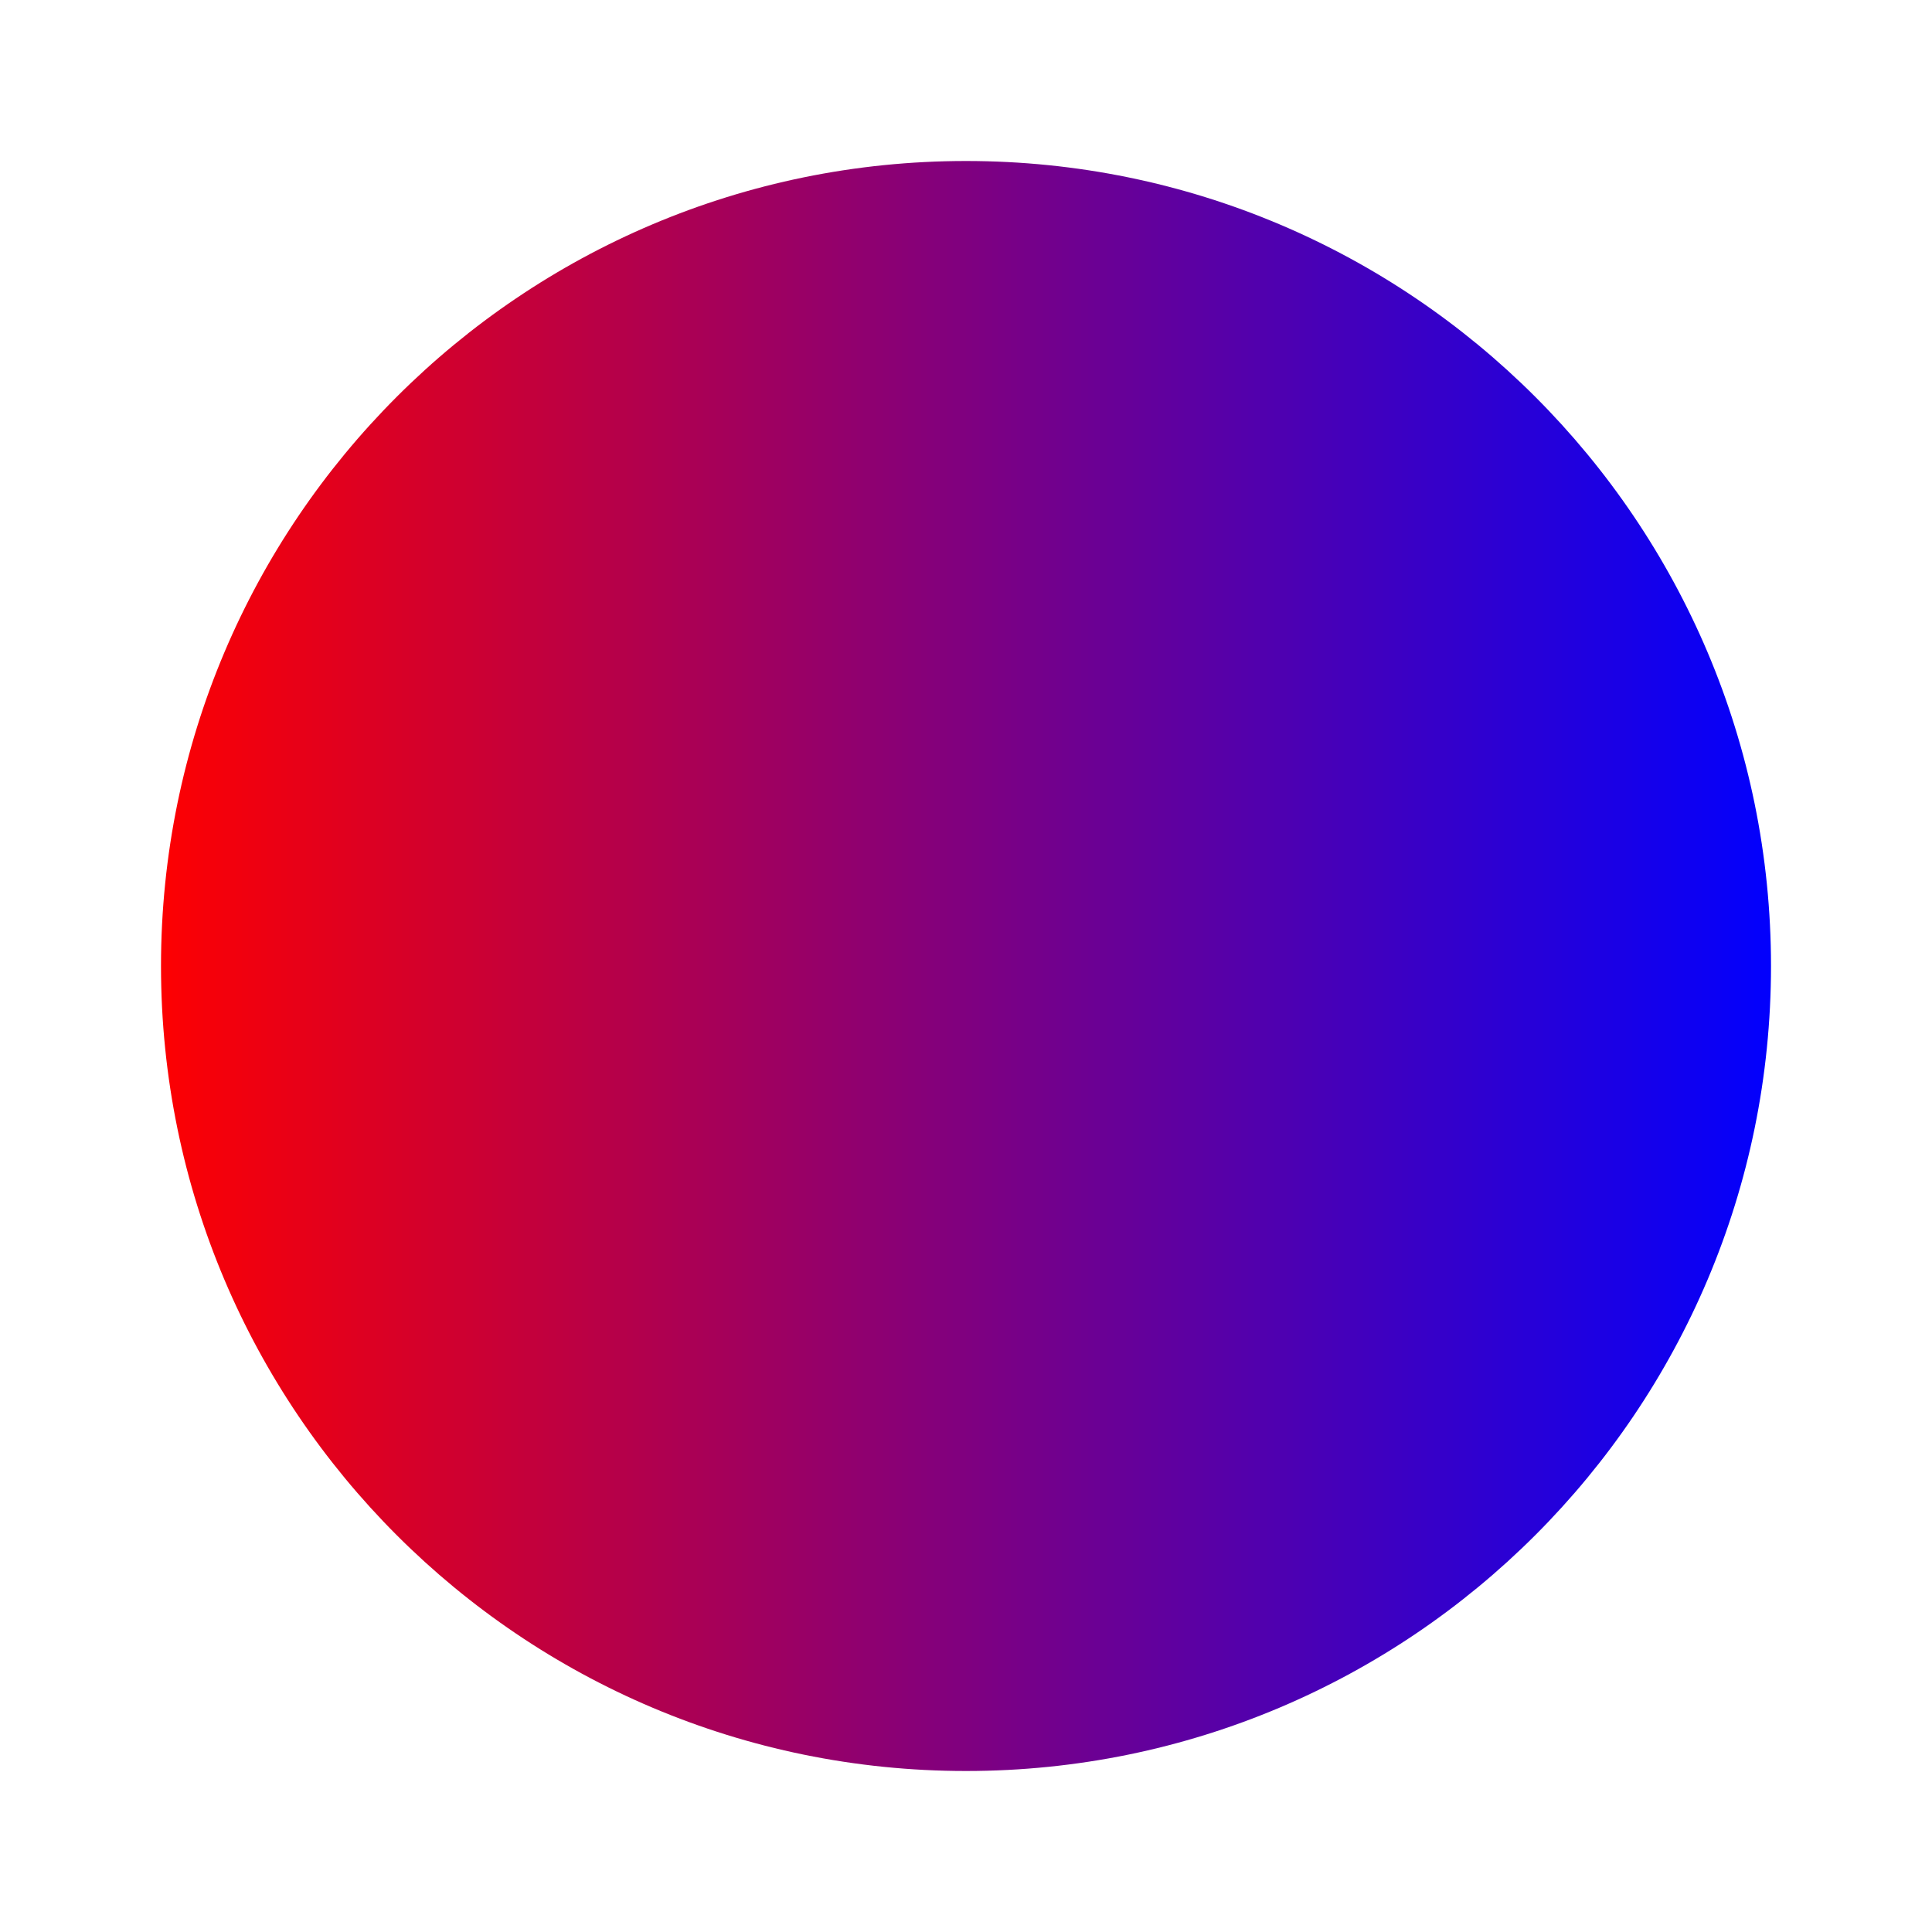
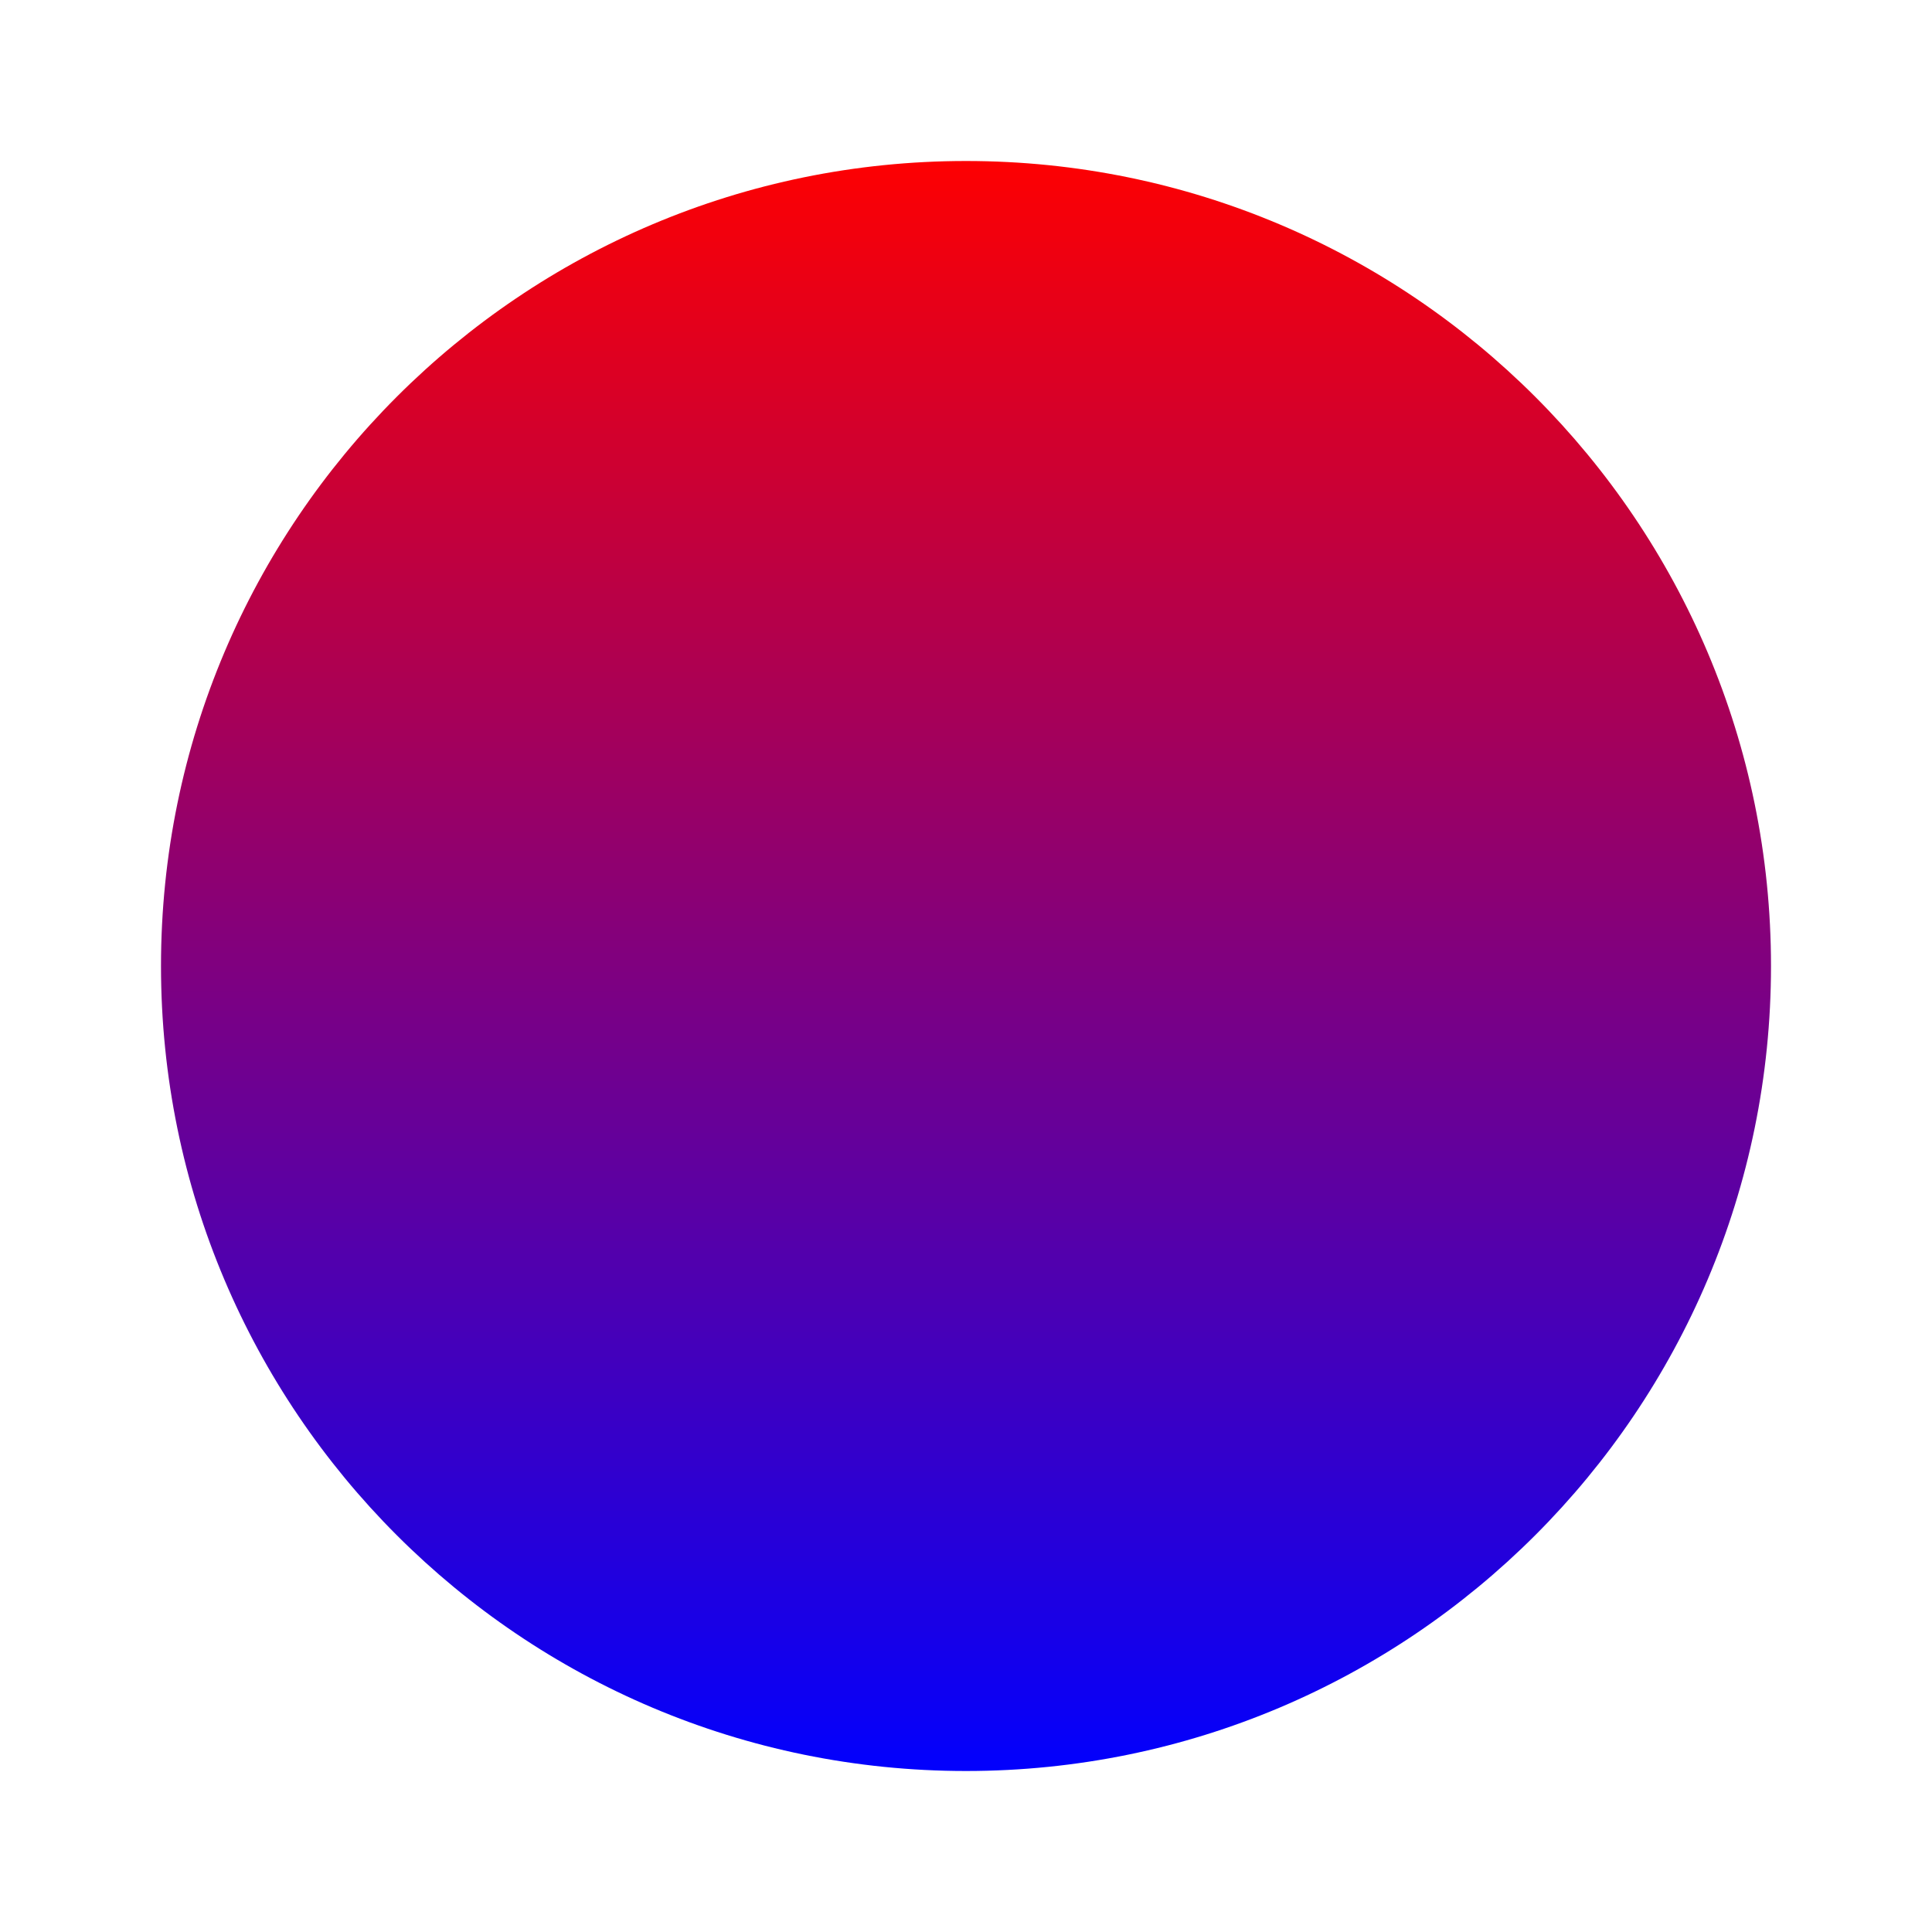
<svg xmlns="http://www.w3.org/2000/svg" viewBox="0 0 24 24">
  <defs>
-     <linearGradient id="fill">
+     <linearGradient id="base">
      <stop offset="0" stop-color="red" />
      <stop offset="1" stop-color="blue" />
    </linearGradient>
+     <linearGradient id="fill" href="#base" x2="0" y2="1" />
  </defs>
  <circle cx="12" cy="12" r="10" fill="url(#fill)" />
</svg>
